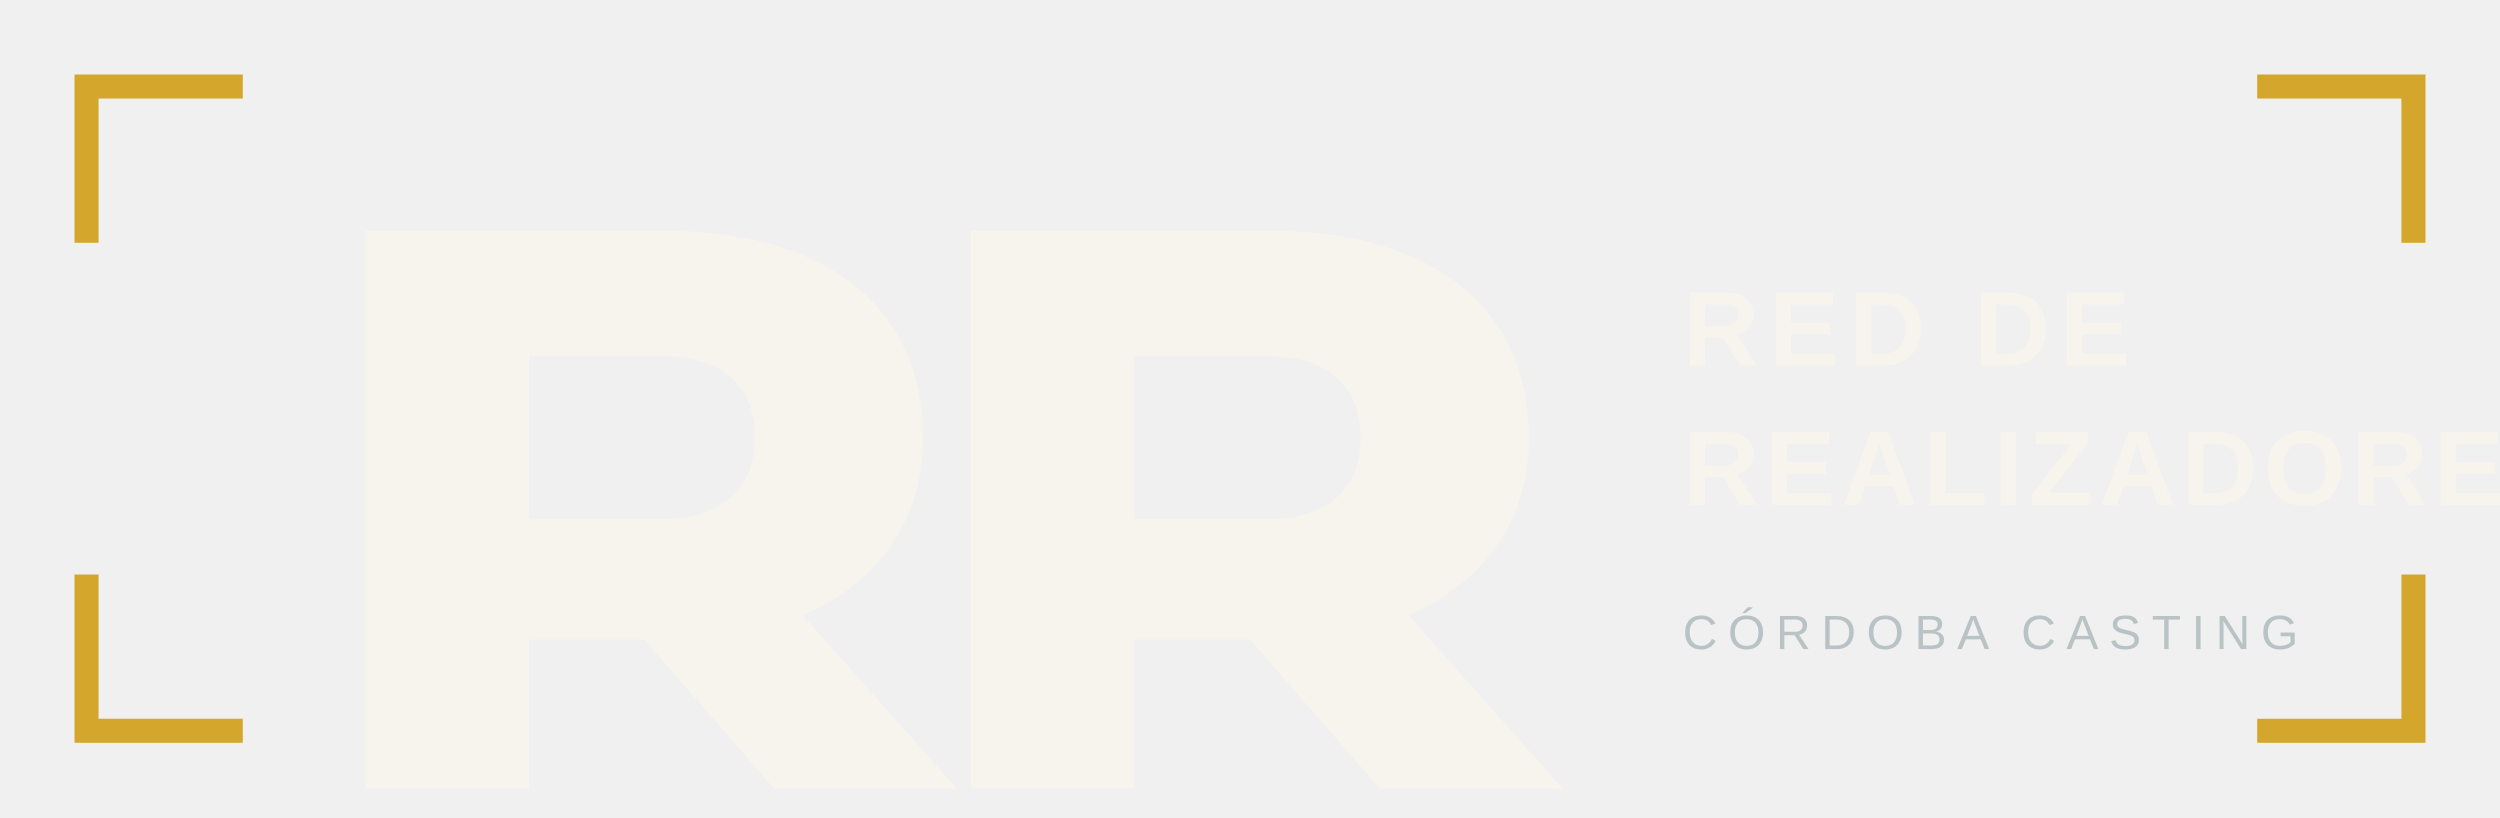
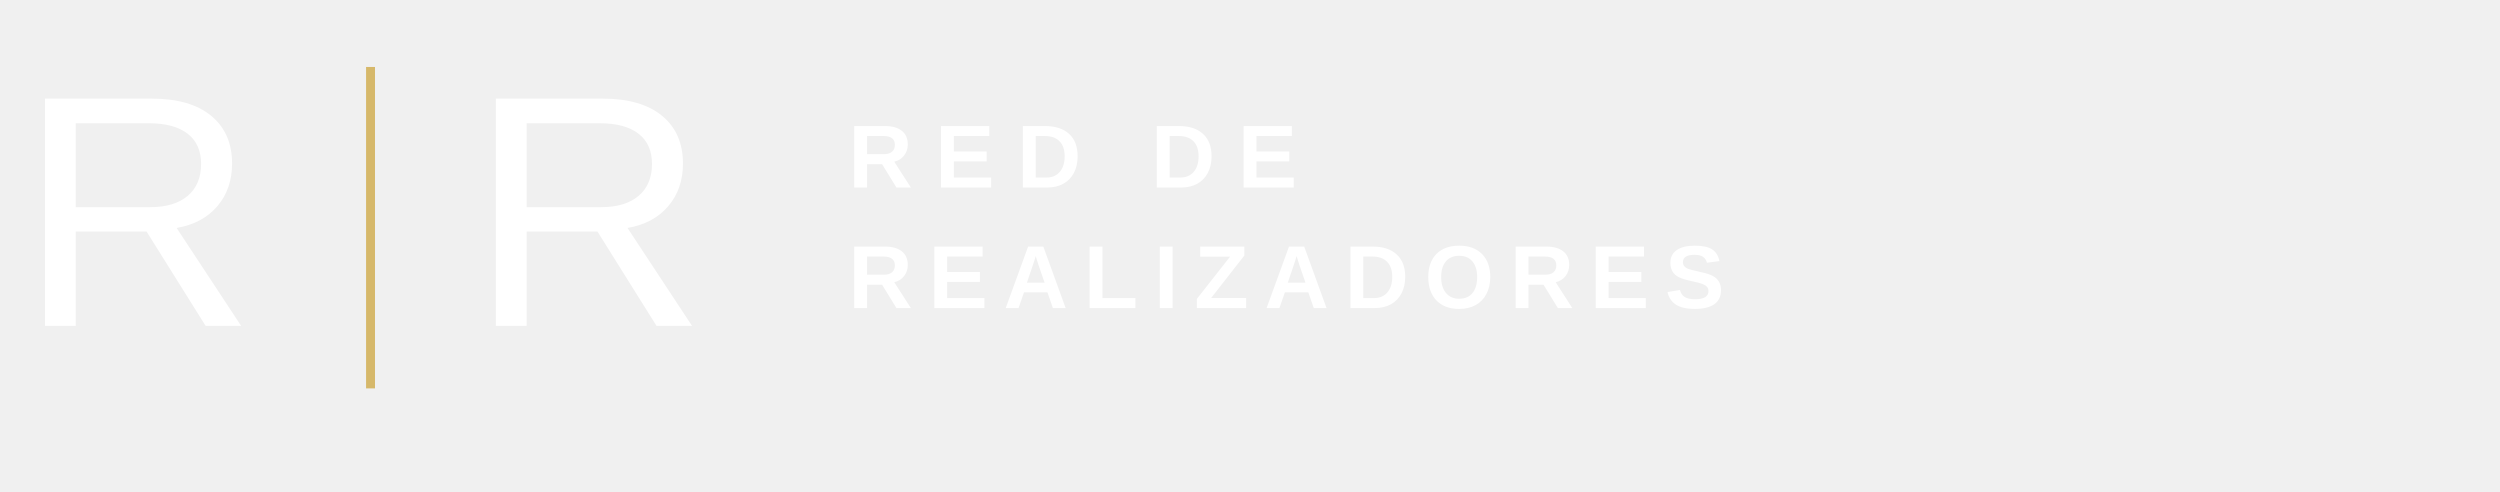
- <svg xmlns="http://www.w3.org/2000/svg" viewBox="0 0 520 170" role="img" aria-labelledby="t d">
-   <g fill="none" stroke="#D4A72C" stroke-width="5" stroke-linecap="square">
-     <path d="M18 48V18h30M472 18h30v30M18 122v30h30M472 152h30v-30" />
-   </g>
-   <g fill="#F7F4ED">
-     <path d="M76 48h62c34 0 54 16 54 43 0 17-9 30-25 37l32 36h-38l-27-31h-24v31H76V48Zm34 26v34h27c13 0 20-6 20-17s-7-17-20-17h-27Z" />
-     <path d="M202 48h62c34 0 54 16 54 43 0 17-9 30-25 37l32 36h-38l-27-31h-24v31h-34V48Zm34 26v34h27c13 0 20-6 20-17s-7-17-20-17h-27Z" />
-   </g>
-   <g fill="#F7F4ED" font-family="Arial, Helvetica, sans-serif">
-     <text x="350" y="76" font-size="22" font-weight="700" letter-spacing="2">RED DE</text>
-     <text x="350" y="105" font-size="22" font-weight="700" letter-spacing="1.2">REALIZADORES</text>
-     <text x="350" y="135" font-size="10" letter-spacing="2.2" fill="#B9C2C5">CÓRDOBA CASTING</text>
+ <svg xmlns="http://www.w3.org/2000/svg" viewBox="0 0 560 110" role="img" aria-label="Red de Realizadores">
+   <g fill="none" stroke="none">
+     <text x="4" y="73" fill="#ffffff" font-family="Arial, Helvetica, sans-serif" font-size="74" font-weight="300" letter-spacing="-5">R</text>
+     <rect x="82" y="15" width="2" height="72" fill="#D6B86A" />
+     <text x="105" y="73" fill="#ffffff" font-family="Arial, Helvetica, sans-serif" font-size="74" font-weight="300" letter-spacing="-5">R</text>
+     <text x="190" y="42" fill="#ffffff" font-family="Arial, Helvetica, sans-serif" font-size="20" font-weight="600" letter-spacing="5">RED DE</text>
+     <text x="190" y="69" fill="#ffffff" font-family="Arial, Helvetica, sans-serif" font-size="20" font-weight="600" letter-spacing="3.5">REALIZADORES</text>
  </g>
</svg>
